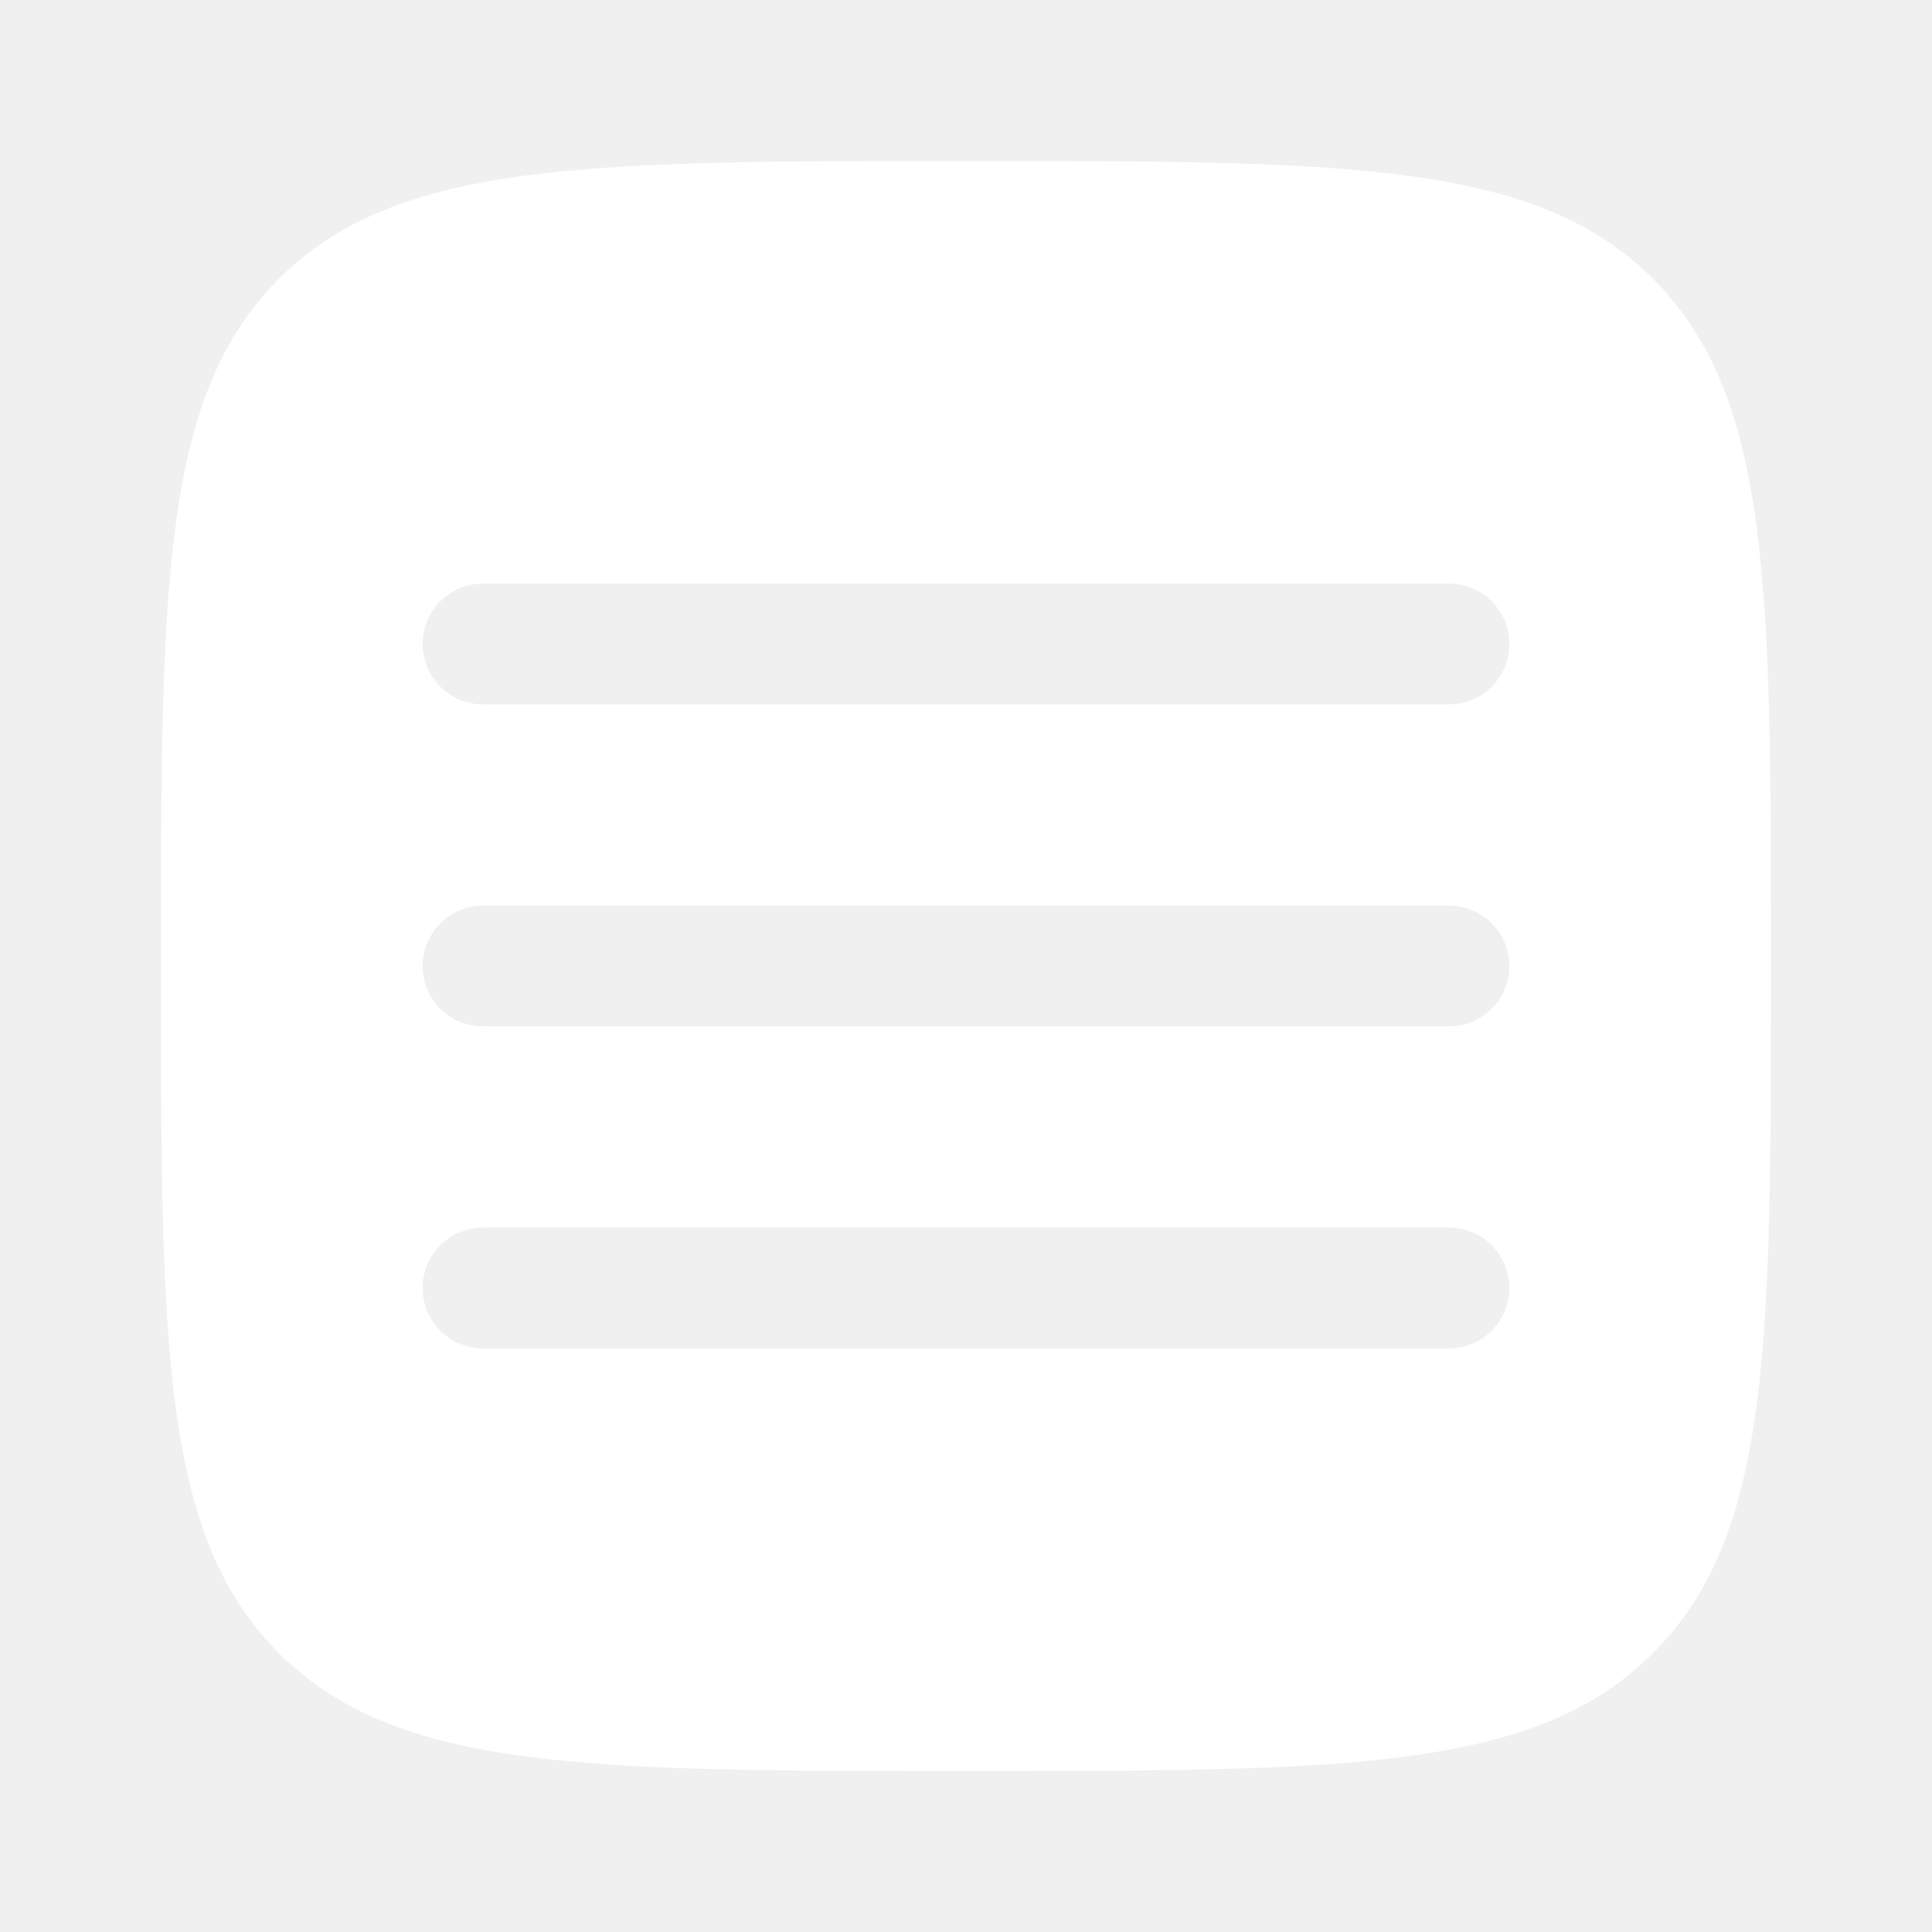
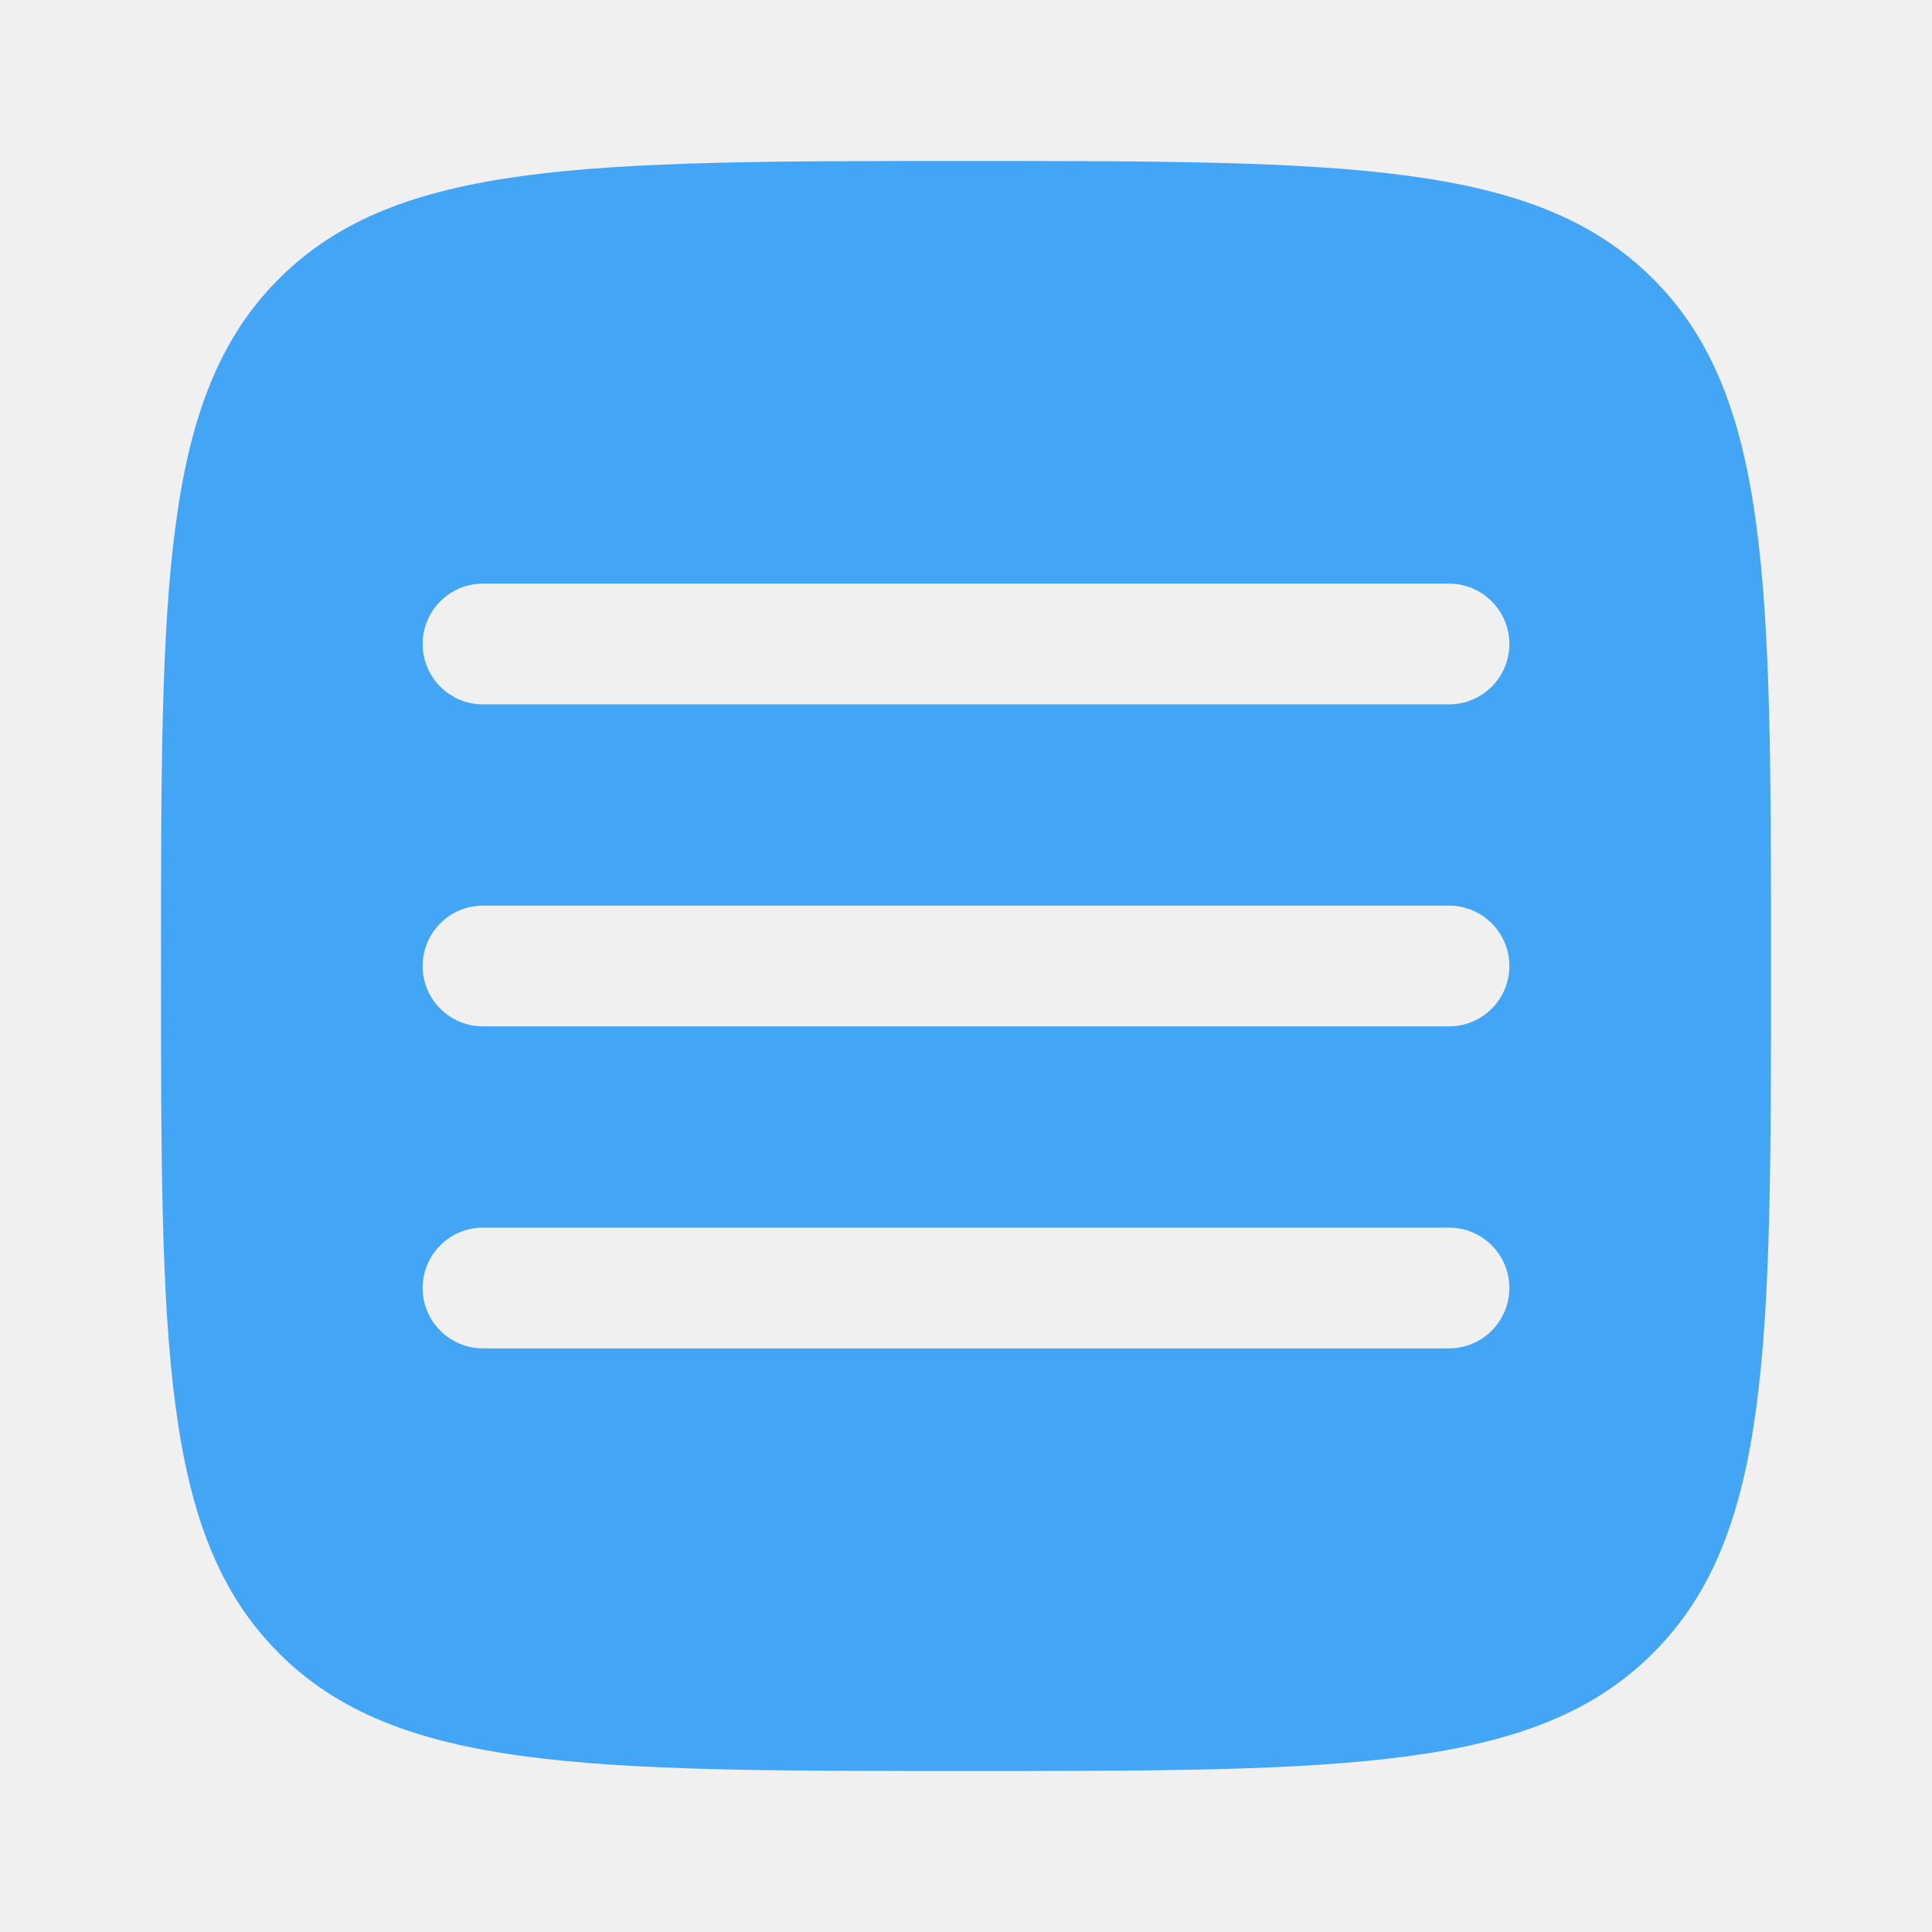
<svg xmlns="http://www.w3.org/2000/svg" width="512" height="512" viewBox="0 0 24 24">
-   <path fill="#ffffff" fill-rule="evenodd" d="M3.464 20.536C4.93 22 7.286 22 12 22s7.071 0 8.535-1.465C22 19.072 22 16.714 22 12s0-7.071-1.465-8.536C19.072 2 16.714 2 12 2S4.929 2 3.464 3.464C2 4.93 2 7.286 2 12s0 7.071 1.464 8.535M18.75 16a.75.75 0 0 1-.75.75H6a.75.75 0 0 1 0-1.5h12a.75.75 0 0 1 .75.75M18 12.75a.75.75 0 0 0 0-1.5H6a.75.75 0 0 0 0 1.5zM18.75 8a.75.75 0 0 1-.75.75H6a.75.75 0 0 1 0-1.5h12a.75.75 0 0 1 .75.75" clip-rule="evenodd" />
+   <path fill="#42A5F5" fill-rule="evenodd" d="M3.464 20.536C4.93 22 7.286 22 12 22s7.071 0 8.535-1.465C22 19.072 22 16.714 22 12s0-7.071-1.465-8.536C19.072 2 16.714 2 12 2S4.929 2 3.464 3.464C2 4.93 2 7.286 2 12s0 7.071 1.464 8.535M18.75 16a.75.75 0 0 1-.75.75H6a.75.75 0 0 1 0-1.5h12a.75.75 0 0 1 .75.75M18 12.75a.75.75 0 0 0 0-1.5H6a.75.75 0 0 0 0 1.5zM18.75 8a.75.75 0 0 1-.75.75H6a.75.75 0 0 1 0-1.5h12a.75.75 0 0 1 .75.75" clip-rule="evenodd" />
</svg>
